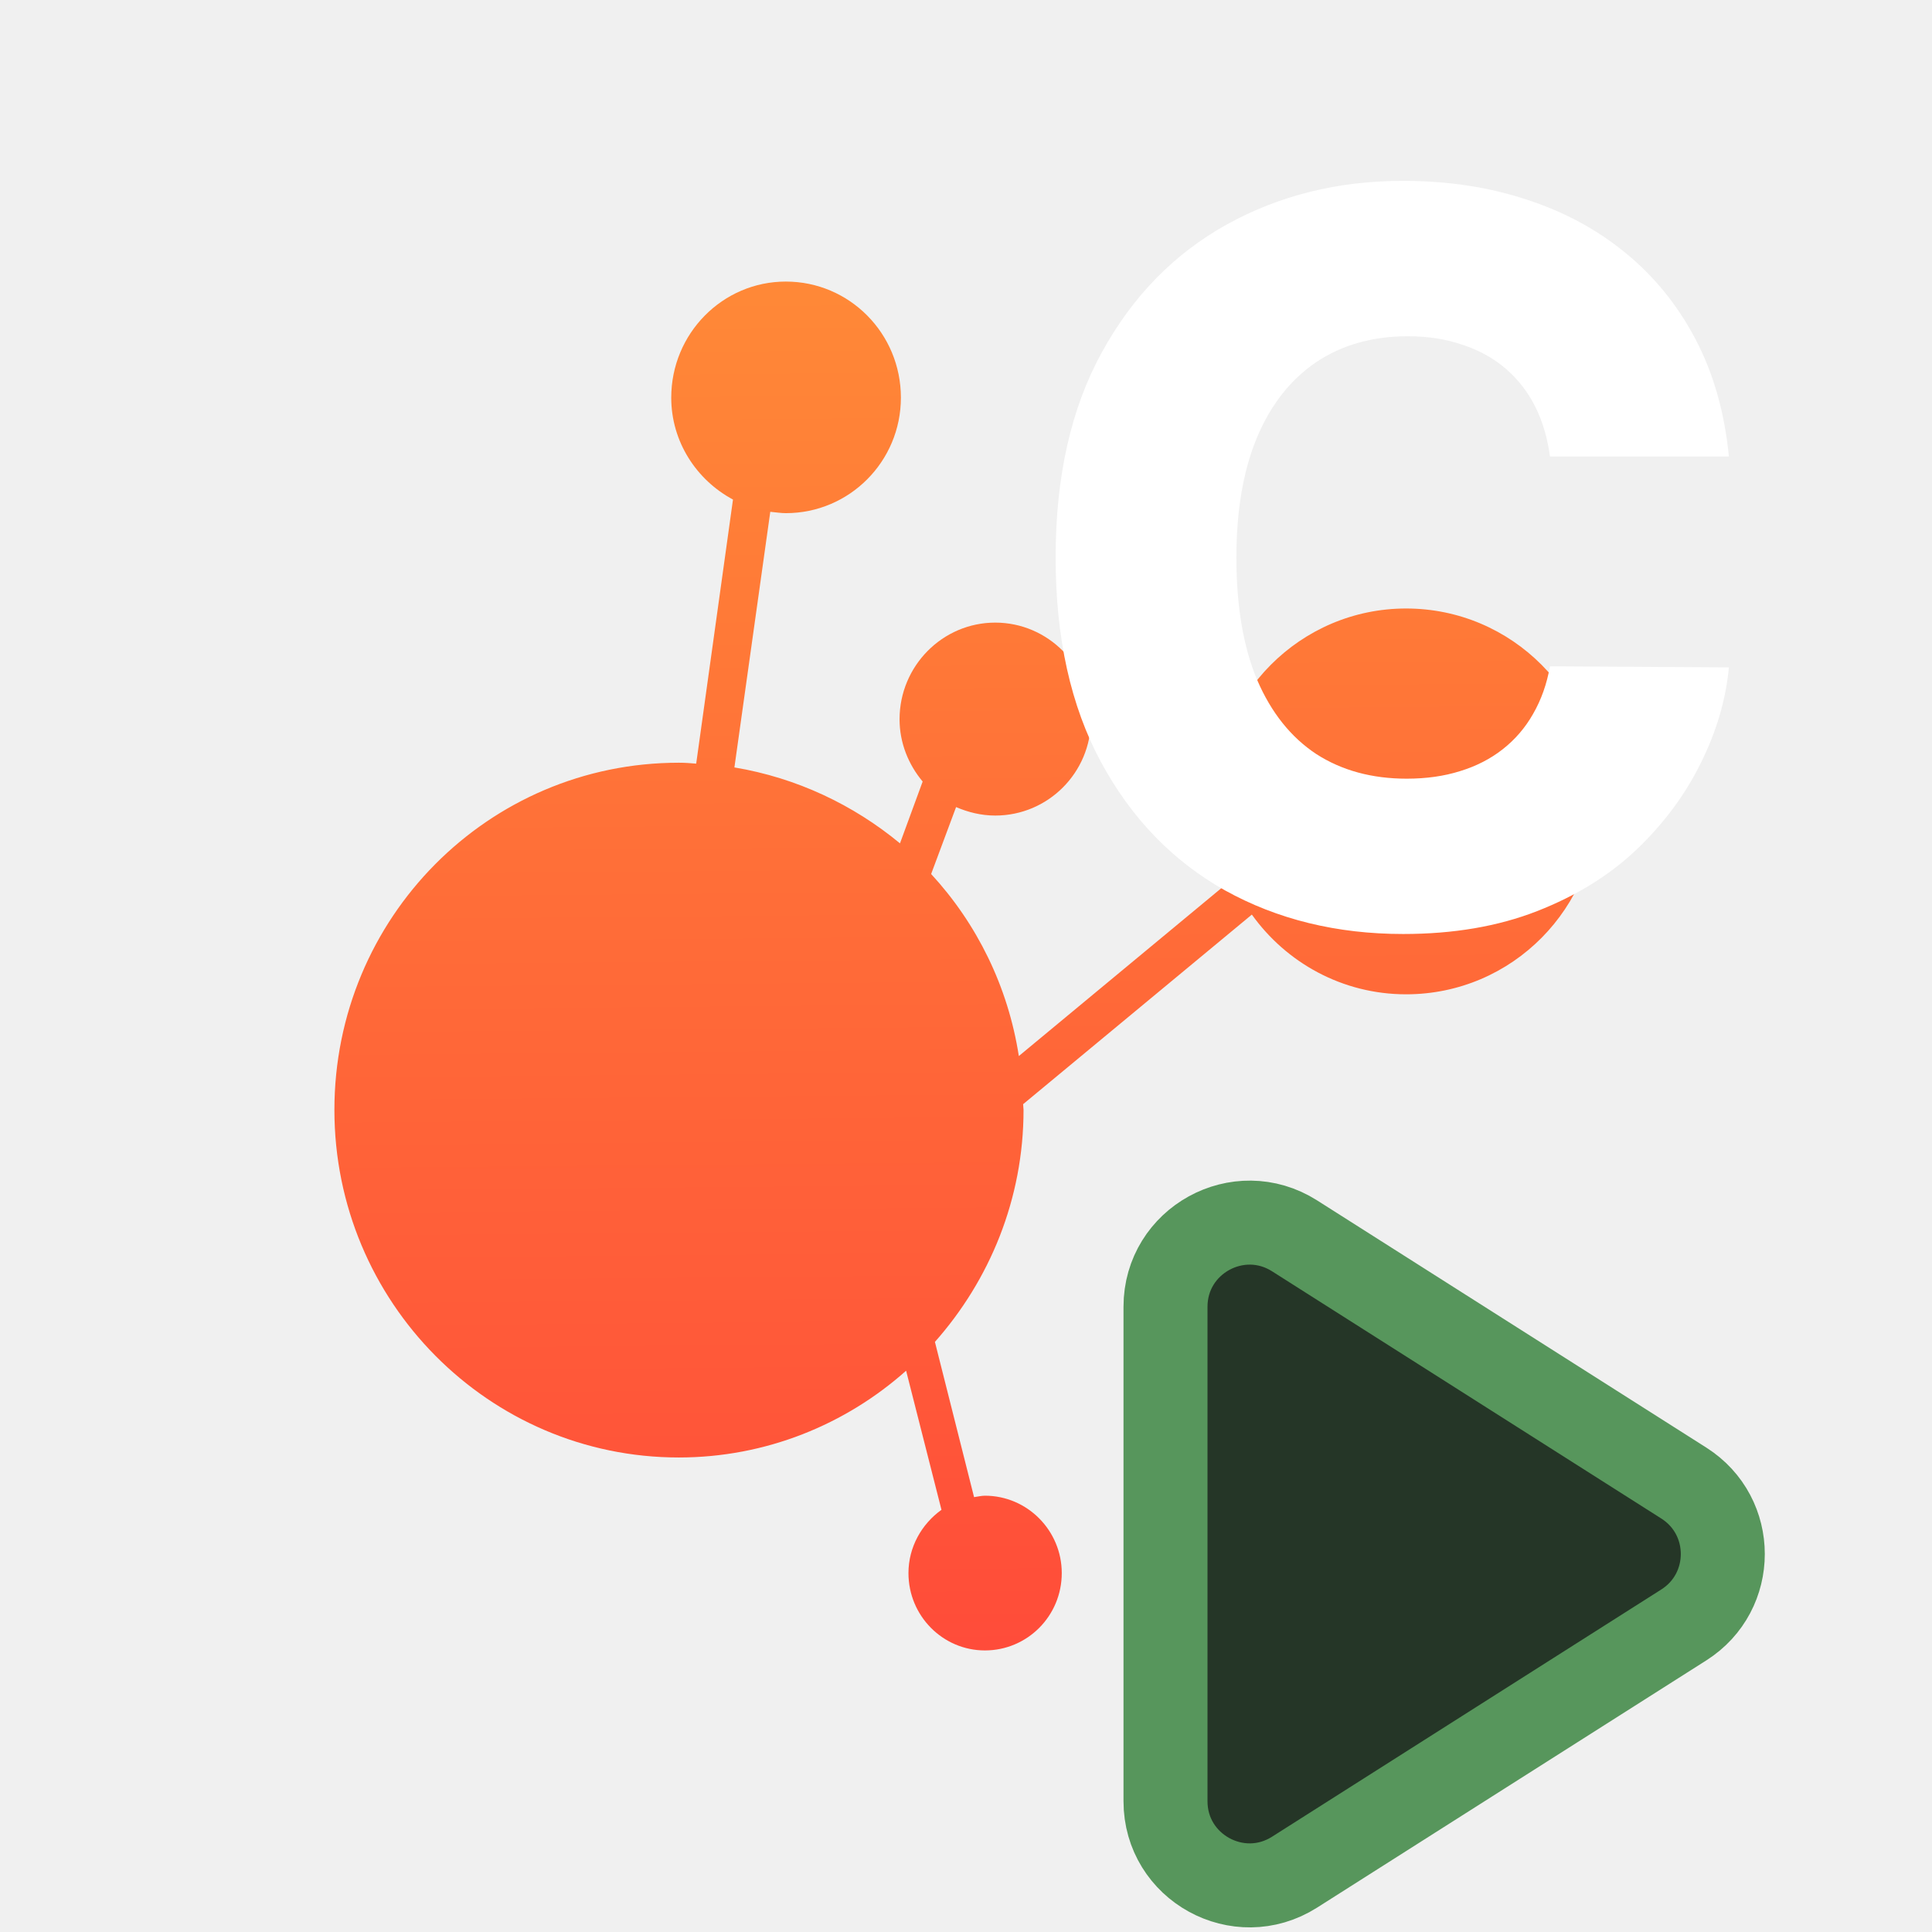
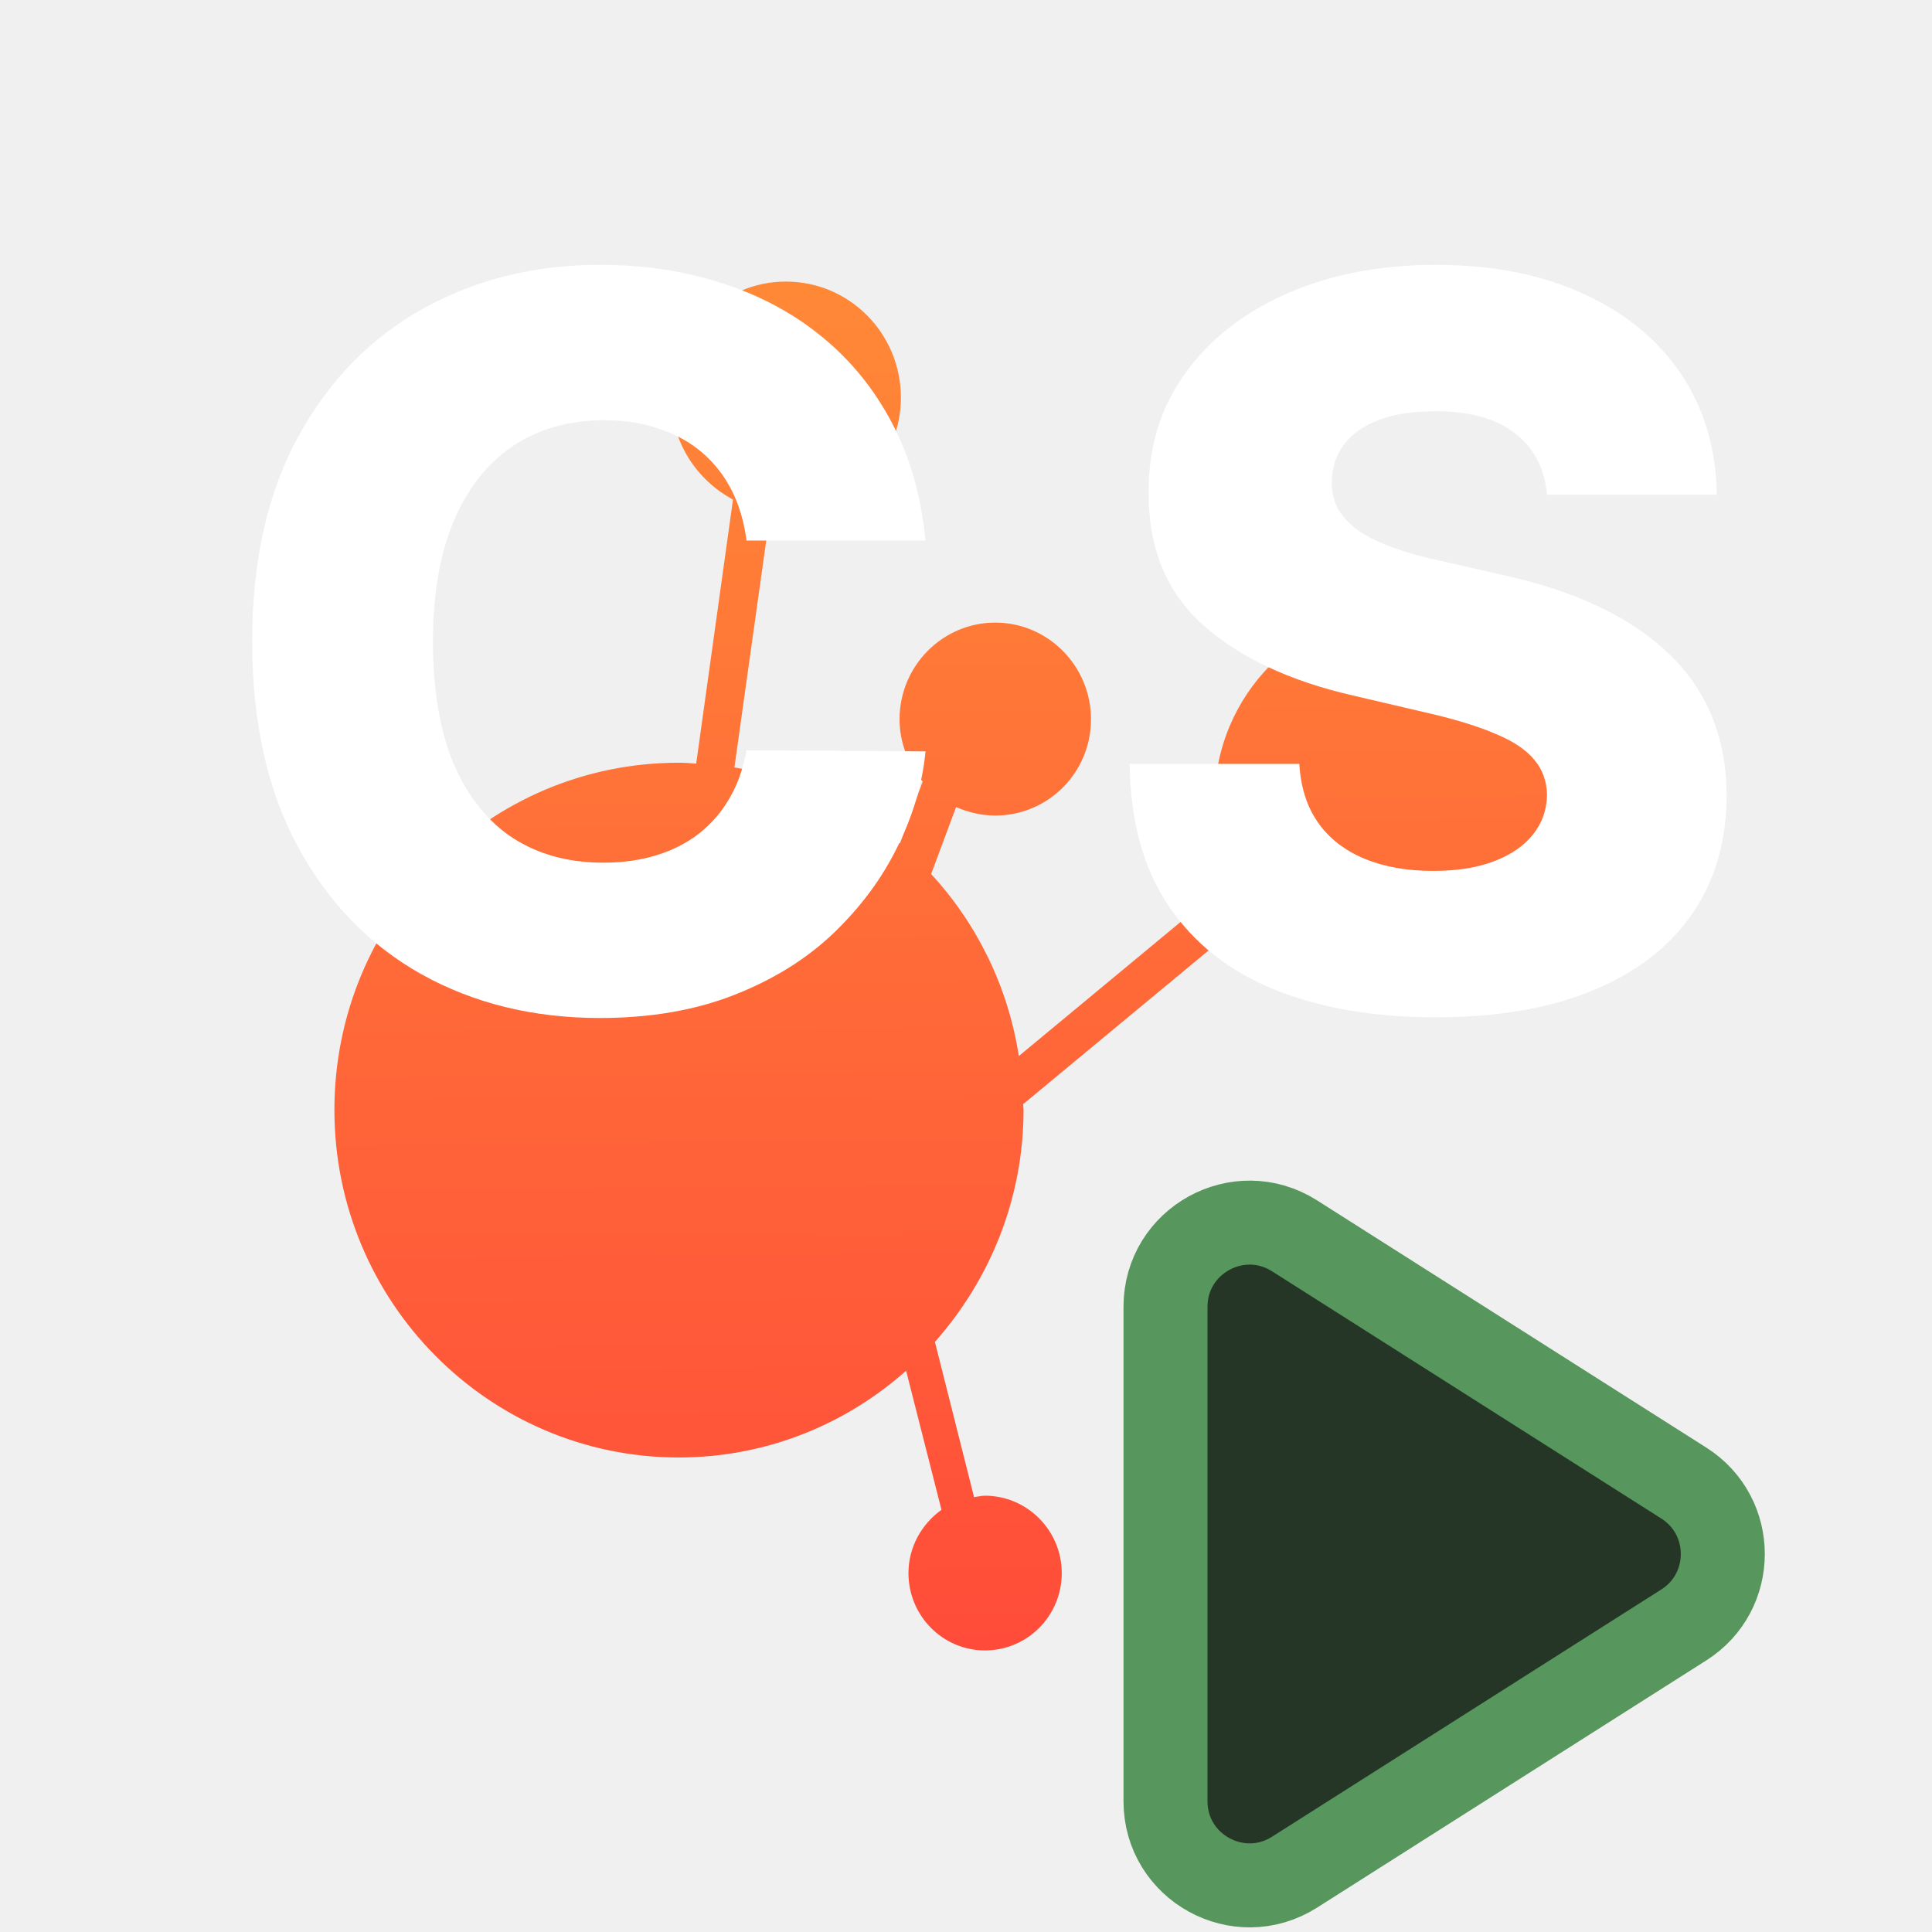
<svg xmlns="http://www.w3.org/2000/svg" width="16" height="16" viewBox="0 0 23 23" fill="none">
  <g clip-path="url(#clip0_8804_23304)">
    <mask id="mask0_8804_23304" style="mask-type:luminance" maskUnits="userSpaceOnUse" x="2" y="2" width="19" height="19">
      <path d="M2.875 2.875H20.125V20.125H2.875V2.875Z" fill="white" />
    </mask>
    <g mask="url(#mask0_8804_23304)">
      <mask id="mask1_8804_23304" style="mask-type:luminance" maskUnits="userSpaceOnUse" x="-3" y="-3" width="29" height="29">
        <path d="M25.914 11.5C25.914 19.462 19.457 25.914 11.5 25.914C3.543 25.914 -2.909 19.462 -2.909 11.5C-2.909 3.538 3.543 -2.914 11.5 -2.914C19.457 -2.914 25.914 3.538 25.914 11.5Z" fill="white" />
      </mask>
      <g mask="url(#mask1_8804_23304)">
        <path d="M9.355 3.352C8.603 3.352 7.991 3.97 7.991 4.734C7.991 5.261 8.294 5.716 8.726 5.947L8.288 9.091C8.221 9.085 8.154 9.08 8.081 9.08C5.812 9.08 3.981 10.927 3.981 13.213C3.981 15.498 5.818 17.351 8.081 17.351C9.119 17.351 10.068 16.958 10.787 16.318L11.208 17.974C10.972 18.143 10.815 18.418 10.815 18.727C10.815 19.238 11.225 19.648 11.725 19.648C12.23 19.648 12.64 19.238 12.64 18.727C12.64 18.221 12.23 17.806 11.725 17.806C11.685 17.806 11.641 17.817 11.596 17.823L11.13 15.975C11.781 15.24 12.185 14.274 12.185 13.213C12.185 13.19 12.18 13.168 12.18 13.145L14.903 10.888C15.313 11.461 15.981 11.837 16.739 11.837C18.003 11.837 19.019 10.809 19.019 9.535C19.019 8.271 18.003 7.244 16.739 7.244C15.481 7.244 14.46 8.271 14.46 9.535C14.46 9.872 14.538 10.186 14.662 10.472L12.129 12.572C12 11.742 11.629 10.995 11.085 10.405L11.382 9.608C11.523 9.669 11.68 9.709 11.848 9.709C12.477 9.709 12.988 9.198 12.988 8.563C12.988 7.929 12.477 7.412 11.848 7.412C11.22 7.412 10.709 7.929 10.709 8.563C10.709 8.844 10.815 9.102 10.984 9.304L10.714 10.04C10.158 9.58 9.484 9.26 8.743 9.136L9.17 6.093C9.232 6.098 9.293 6.109 9.355 6.109C10.113 6.109 10.725 5.492 10.725 4.734C10.725 3.97 10.113 3.352 9.355 3.352Z" fill="url(#paint0_linear_8804_23304)" />
      </g>
    </g>
    <path d="M20.046 17.656C20.664 18.049 20.664 18.951 20.046 19.344L15.411 22.288C14.745 22.71 13.875 22.232 13.875 21.443L13.875 15.557C13.875 14.768 14.745 14.29 15.411 14.712L20.046 17.656Z" fill="#253627" stroke="#57965C" />
-     <path d="M20.582 5.435H18.452C18.423 5.216 18.365 5.018 18.277 4.842C18.189 4.666 18.072 4.516 17.928 4.391C17.783 4.266 17.611 4.17 17.412 4.105C17.216 4.037 16.999 4.003 16.76 4.003C16.337 4.003 15.972 4.107 15.665 4.314C15.361 4.521 15.126 4.821 14.962 5.213C14.8 5.605 14.719 6.08 14.719 6.636C14.719 7.216 14.801 7.702 14.966 8.094C15.133 8.483 15.368 8.777 15.669 8.976C15.973 9.172 16.332 9.27 16.747 9.27C16.98 9.27 17.192 9.24 17.382 9.18C17.575 9.121 17.744 9.034 17.889 8.92C18.037 8.804 18.158 8.663 18.251 8.499C18.348 8.331 18.415 8.142 18.452 7.932L20.582 7.945C20.546 8.331 20.433 8.712 20.246 9.087C20.061 9.462 19.807 9.804 19.483 10.114C19.159 10.421 18.764 10.665 18.298 10.847C17.835 11.028 17.304 11.119 16.704 11.119C15.915 11.119 15.207 10.946 14.582 10.599C13.96 10.25 13.469 9.741 13.108 9.074C12.747 8.406 12.567 7.594 12.567 6.636C12.567 5.676 12.75 4.862 13.117 4.195C13.483 3.527 13.979 3.02 14.604 2.673C15.229 2.327 15.929 2.153 16.704 2.153C17.233 2.153 17.722 2.227 18.171 2.375C18.619 2.52 19.014 2.733 19.355 3.014C19.696 3.293 19.973 3.635 20.186 4.041C20.399 4.447 20.531 4.912 20.582 5.435Z" fill="white" />
+     <path d="M11.018 6.435H8.887C8.859 6.216 8.801 6.018 8.713 5.842C8.624 5.666 8.508 5.516 8.363 5.391C8.218 5.266 8.046 5.17 7.847 5.105C7.651 5.037 7.434 5.003 7.195 5.003C6.772 5.003 6.407 5.107 6.1 5.314C5.796 5.521 5.562 5.821 5.397 6.213C5.235 6.605 5.154 7.08 5.154 7.636C5.154 8.216 5.237 8.702 5.401 9.094C5.569 9.483 5.803 9.777 6.105 9.976C6.409 10.172 6.768 10.27 7.183 10.27C7.416 10.27 7.627 10.24 7.818 10.18C8.011 10.121 8.18 10.034 8.325 9.92C8.472 9.804 8.593 9.663 8.687 9.499C8.784 9.331 8.85 9.142 8.887 8.932L11.018 8.945C10.981 9.331 10.869 9.712 10.681 10.087C10.497 10.462 10.242 10.804 9.918 11.114C9.595 11.421 9.2 11.665 8.734 11.847C8.271 12.028 7.74 12.119 7.14 12.119C6.35 12.119 5.643 11.946 5.018 11.599C4.396 11.25 3.904 10.742 3.543 10.074C3.183 9.406 3.002 8.594 3.002 7.636C3.002 6.676 3.186 5.862 3.552 5.195C3.918 4.527 4.414 4.02 5.039 3.673C5.664 3.327 6.365 3.153 7.14 3.153C7.668 3.153 8.157 3.227 8.606 3.375C9.055 3.52 9.45 3.733 9.791 4.014C10.132 4.293 10.409 4.635 10.622 5.041C10.835 5.447 10.967 5.912 11.018 6.435Z" fill="white" />
+     <path d="M18.417 5.889C18.389 5.577 18.262 5.334 18.038 5.161C17.816 4.984 17.499 4.896 17.087 4.896C16.815 4.896 16.587 4.932 16.405 5.003C16.224 5.074 16.087 5.172 15.996 5.297C15.905 5.419 15.859 5.56 15.856 5.719C15.85 5.849 15.876 5.964 15.932 6.064C15.992 6.163 16.077 6.251 16.188 6.328C16.302 6.402 16.438 6.467 16.597 6.524C16.756 6.581 16.935 6.631 17.134 6.673L17.884 6.844C18.316 6.938 18.697 7.062 19.026 7.219C19.359 7.375 19.637 7.561 19.861 7.777C20.089 7.993 20.261 8.241 20.377 8.523C20.494 8.804 20.553 9.119 20.556 9.469C20.553 10.02 20.414 10.493 20.139 10.888C19.863 11.283 19.467 11.585 18.95 11.796C18.435 12.006 17.815 12.111 17.087 12.111C16.357 12.111 15.721 12.001 15.178 11.783C14.636 11.564 14.214 11.232 13.913 10.786C13.611 10.339 13.457 9.776 13.448 9.094H15.468C15.485 9.375 15.56 9.609 15.694 9.797C15.827 9.984 16.011 10.126 16.244 10.223C16.479 10.32 16.752 10.368 17.062 10.368C17.346 10.368 17.587 10.329 17.786 10.253C17.988 10.176 18.143 10.07 18.251 9.933C18.359 9.797 18.414 9.641 18.417 9.464C18.414 9.3 18.363 9.159 18.264 9.043C18.164 8.923 18.011 8.821 17.803 8.736C17.599 8.648 17.337 8.567 17.019 8.493L16.107 8.28C15.352 8.107 14.756 7.827 14.322 7.44C13.887 7.051 13.671 6.526 13.674 5.864C13.671 5.324 13.816 4.851 14.109 4.445C14.401 4.038 14.806 3.722 15.323 3.494C15.84 3.267 16.43 3.153 17.092 3.153C17.768 3.153 18.354 3.268 18.852 3.499C19.352 3.726 19.739 4.045 20.015 4.457C20.291 4.869 20.431 5.347 20.437 5.889H18.417Z" fill="white" />
  </g>
  <defs>
    <linearGradient id="paint0_linear_8804_23304" x1="11.147" y1="22.041" x2="10.958" y2="0.267" gradientUnits="userSpaceOnUse">
      <stop stop-color="#FF433A" />
      <stop offset="1" stop-color="#FF9436" />
    </linearGradient>
    <clipPath id="clip0_8804_23304">
      <rect width="23" height="23" fill="white" />
    </clipPath>
  </defs>
</svg>
